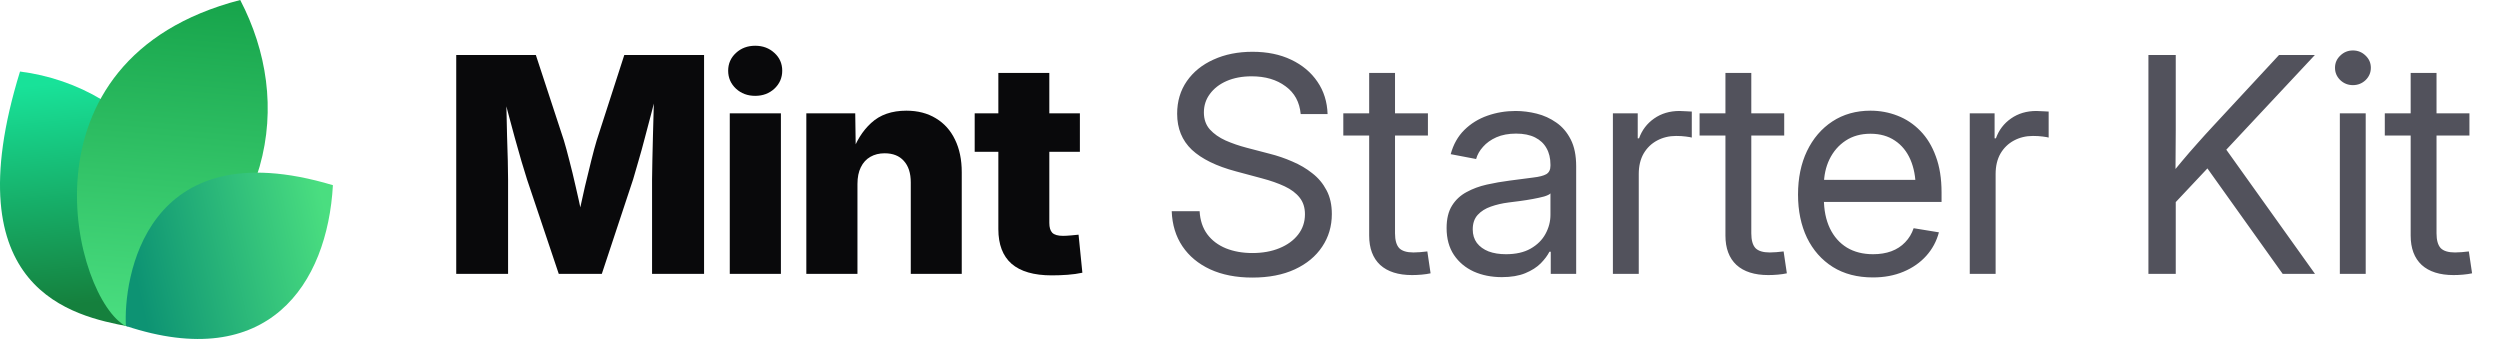
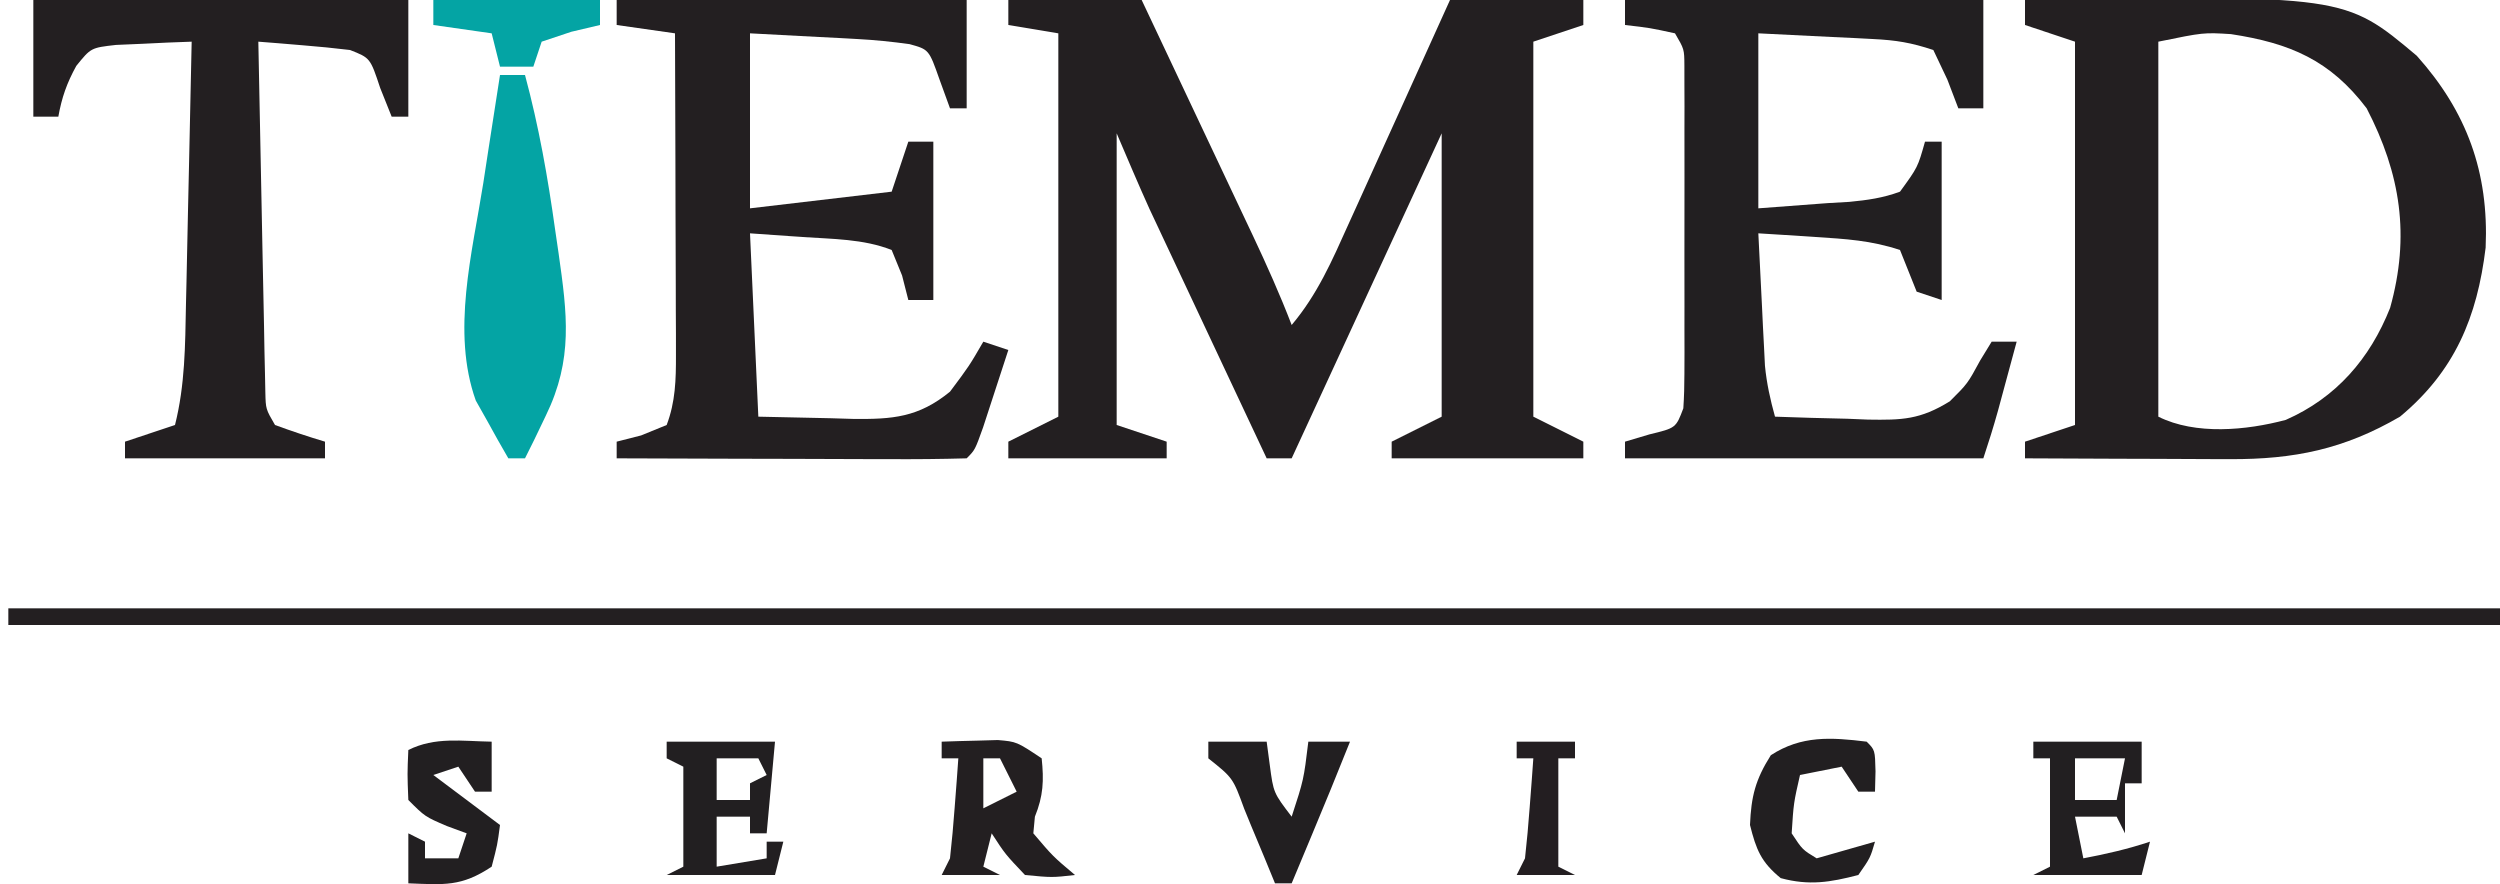
- <svg xmlns="http://www.w3.org/2000/svg" width="177" height="24" viewBox="0 0 177 24" fill="none">
-   <path d="M9.061 23.108C5.268 22.377 -3.391 20.627 1.417 5.064C9.634 6.099 16.973 14.064 9.061 23.108Z" fill="url(#paint0_linear_17557_2020)" />
-   <path d="M8.919 23.094C5.276 21.222 0.784 4.209 17.007 0C20.757 7.193 19.621 16.545 8.919 23.094Z" fill="url(#paint1_linear_17557_2020)" />
-   <path d="M8.914 23.079C8.735 19.882 10.159 9.085 23.57 13.111C23.181 20.123 18.984 26.418 8.914 23.079Z" fill="url(#paint2_linear_17557_2020)" />
-   <path d="M32.301 19.392V3.894H37.938L39.925 9.948C40.036 10.315 40.164 10.787 40.31 11.362C40.462 11.938 40.611 12.552 40.757 13.204C40.91 13.855 41.048 14.483 41.173 15.086C41.305 15.682 41.412 16.192 41.495 16.615H40.695C40.771 16.192 40.871 15.682 40.996 15.086C41.128 14.49 41.267 13.866 41.412 13.214C41.565 12.562 41.714 11.948 41.86 11.373C42.005 10.79 42.133 10.315 42.244 9.948L44.2 3.894H49.848V19.392H46.166V12.704C46.166 12.357 46.173 11.917 46.187 11.383C46.2 10.849 46.214 10.27 46.228 9.646C46.249 9.022 46.266 8.391 46.28 7.753C46.301 7.115 46.311 6.519 46.311 5.964H46.623C46.485 6.561 46.332 7.181 46.166 7.826C45.999 8.471 45.833 9.102 45.666 9.719C45.507 10.336 45.351 10.901 45.198 11.414C45.053 11.928 44.928 12.357 44.824 12.704L42.608 19.392H39.561L37.314 12.704C37.203 12.357 37.072 11.928 36.919 11.414C36.773 10.901 36.614 10.34 36.441 9.729C36.274 9.112 36.104 8.481 35.931 7.836C35.764 7.192 35.608 6.567 35.463 5.964H35.827C35.834 6.512 35.844 7.105 35.858 7.743C35.872 8.374 35.886 9.005 35.9 9.636C35.92 10.26 35.938 10.839 35.952 11.373C35.965 11.907 35.972 12.351 35.972 12.704V19.392H32.301ZM51.668 19.392V8.024H55.288V19.392H51.668ZM53.468 6.786C52.927 6.786 52.473 6.616 52.105 6.276C51.738 5.93 51.554 5.507 51.554 5.007C51.554 4.508 51.738 4.088 52.105 3.749C52.473 3.409 52.927 3.239 53.468 3.239C54.009 3.239 54.463 3.409 54.83 3.749C55.198 4.082 55.382 4.501 55.382 5.007C55.382 5.507 55.198 5.93 54.83 6.276C54.463 6.616 54.009 6.786 53.468 6.786ZM60.708 13.027V19.392H57.088V8.024H60.551L60.593 10.967H60.281C60.593 10.024 61.061 9.268 61.685 8.7C62.309 8.124 63.138 7.836 64.171 7.836C64.975 7.836 65.672 8.017 66.262 8.377C66.851 8.731 67.302 9.234 67.614 9.885C67.933 10.537 68.092 11.307 68.092 12.194V19.392H64.483V12.912C64.483 12.26 64.32 11.754 63.994 11.394C63.675 11.033 63.221 10.853 62.632 10.853C62.25 10.853 61.914 10.936 61.623 11.102C61.332 11.269 61.106 11.515 60.947 11.841C60.787 12.16 60.708 12.555 60.708 13.027ZM76.456 8.024V10.749H69.008V8.024H76.456ZM70.683 5.163H74.292V15.783C74.292 16.102 74.361 16.334 74.5 16.48C74.646 16.625 74.899 16.698 75.259 16.698C75.405 16.698 75.596 16.688 75.831 16.667C76.074 16.646 76.251 16.629 76.362 16.615L76.632 19.309C76.313 19.378 75.963 19.427 75.582 19.455C75.207 19.482 74.836 19.496 74.469 19.496C73.2 19.496 72.25 19.222 71.619 18.674C70.995 18.127 70.683 17.308 70.683 16.22V5.163Z" fill="#09090B" />
-   <path d="M88.667 19.652C87.523 19.652 86.528 19.458 85.682 19.07C84.843 18.681 84.188 18.137 83.716 17.437C83.245 16.736 82.992 15.908 82.957 14.951H84.933C84.968 15.596 85.148 16.14 85.474 16.584C85.8 17.021 86.24 17.354 86.795 17.582C87.35 17.804 87.974 17.915 88.667 17.915C89.388 17.915 90.026 17.801 90.581 17.572C91.143 17.343 91.583 17.024 91.902 16.615C92.228 16.199 92.391 15.717 92.391 15.169C92.391 14.698 92.266 14.306 92.017 13.994C91.767 13.675 91.413 13.408 90.956 13.193C90.498 12.978 89.954 12.787 89.323 12.621L87.502 12.132C86.123 11.765 85.082 11.255 84.382 10.603C83.689 9.944 83.342 9.095 83.342 8.055C83.342 7.174 83.571 6.404 84.028 5.746C84.486 5.087 85.117 4.577 85.921 4.217C86.726 3.849 87.645 3.666 88.678 3.666C89.718 3.666 90.63 3.853 91.413 4.227C92.204 4.602 92.824 5.122 93.275 5.787C93.726 6.446 93.965 7.209 93.993 8.076H92.089C92.013 7.23 91.656 6.574 91.018 6.11C90.387 5.638 89.586 5.403 88.615 5.403C87.95 5.403 87.36 5.513 86.847 5.735C86.341 5.957 85.946 6.262 85.661 6.651C85.377 7.032 85.235 7.469 85.235 7.961C85.235 8.447 85.377 8.849 85.661 9.168C85.946 9.48 86.317 9.74 86.774 9.948C87.232 10.149 87.724 10.319 88.251 10.457L89.884 10.884C90.439 11.023 90.977 11.206 91.496 11.435C92.023 11.657 92.495 11.934 92.911 12.267C93.334 12.593 93.67 12.995 93.92 13.474C94.17 13.945 94.294 14.504 94.294 15.149C94.294 16.015 94.066 16.788 93.608 17.468C93.157 18.148 92.512 18.681 91.673 19.07C90.834 19.458 89.832 19.652 88.667 19.652ZM101.097 8.024V9.594H95.106V8.024H101.097ZM96.937 5.163H98.767V16.521C98.767 17 98.865 17.347 99.059 17.562C99.26 17.77 99.6 17.874 100.078 17.874C100.21 17.874 100.366 17.867 100.546 17.853C100.733 17.832 100.903 17.815 101.056 17.801L101.285 19.351C101.097 19.392 100.886 19.423 100.65 19.444C100.414 19.465 100.189 19.475 99.974 19.475C98.996 19.475 98.244 19.236 97.717 18.758C97.197 18.272 96.937 17.579 96.937 16.677V5.163ZM106.33 19.621C105.595 19.621 104.932 19.489 104.343 19.226C103.754 18.955 103.285 18.564 102.939 18.05C102.592 17.53 102.419 16.896 102.419 16.147C102.419 15.495 102.547 14.965 102.804 14.556C103.06 14.146 103.403 13.828 103.833 13.599C104.263 13.363 104.742 13.186 105.269 13.068C105.796 12.95 106.333 12.857 106.881 12.787C107.574 12.69 108.132 12.617 108.555 12.569C108.978 12.52 109.287 12.441 109.481 12.33C109.675 12.212 109.772 12.014 109.772 11.737V11.654C109.772 11.203 109.679 10.815 109.492 10.489C109.311 10.163 109.041 9.91 108.68 9.729C108.32 9.549 107.872 9.459 107.338 9.459C106.805 9.459 106.34 9.546 105.945 9.719C105.556 9.892 105.241 10.118 104.998 10.395C104.755 10.665 104.593 10.953 104.509 11.258L102.71 10.915C102.897 10.222 103.22 9.65 103.677 9.199C104.135 8.748 104.679 8.412 105.31 8.19C105.941 7.968 106.607 7.857 107.307 7.857C107.8 7.857 108.295 7.92 108.795 8.044C109.301 8.169 109.765 8.381 110.188 8.679C110.611 8.97 110.951 9.369 111.208 9.875C111.464 10.374 111.593 11.005 111.593 11.768V19.392H109.793V17.822H109.7C109.568 18.085 109.363 18.359 109.086 18.643C108.809 18.921 108.444 19.153 107.994 19.34C107.543 19.527 106.988 19.621 106.33 19.621ZM106.621 17.998C107.321 17.998 107.904 17.867 108.368 17.603C108.84 17.333 109.19 16.986 109.419 16.563C109.654 16.133 109.772 15.682 109.772 15.211V13.692C109.703 13.769 109.554 13.841 109.325 13.911C109.096 13.973 108.829 14.032 108.524 14.088C108.226 14.143 107.921 14.192 107.609 14.233C107.304 14.275 107.033 14.309 106.798 14.337C106.354 14.393 105.938 14.49 105.549 14.628C105.168 14.76 104.86 14.954 104.624 15.211C104.388 15.467 104.27 15.811 104.27 16.241C104.27 16.615 104.367 16.934 104.561 17.198C104.762 17.461 105.04 17.662 105.393 17.801C105.747 17.933 106.156 17.998 106.621 17.998ZM114.193 19.392V8.024H115.951V9.792H116.045C116.253 9.209 116.61 8.741 117.116 8.388C117.622 8.034 118.219 7.857 118.905 7.857C119.058 7.857 119.217 7.864 119.384 7.878C119.55 7.885 119.682 7.892 119.779 7.899V9.74C119.716 9.719 119.578 9.695 119.363 9.667C119.155 9.639 118.922 9.625 118.666 9.625C118.174 9.625 117.726 9.733 117.324 9.948C116.922 10.163 116.603 10.471 116.367 10.874C116.138 11.276 116.024 11.758 116.024 12.319V19.392H114.193ZM126.322 8.024V9.594H120.33V8.024H126.322ZM122.161 5.163H123.992V16.521C123.992 17 124.089 17.347 124.283 17.562C124.484 17.77 124.824 17.874 125.302 17.874C125.434 17.874 125.59 17.867 125.77 17.853C125.958 17.832 126.127 17.815 126.28 17.801L126.509 19.351C126.322 19.392 126.11 19.423 125.874 19.444C125.639 19.465 125.413 19.475 125.198 19.475C124.221 19.475 123.468 19.236 122.941 18.758C122.421 18.272 122.161 17.579 122.161 16.677V5.163ZM132.604 19.642C131.502 19.642 130.555 19.396 129.765 18.903C128.974 18.404 128.364 17.714 127.934 16.834C127.511 15.946 127.3 14.927 127.3 13.775C127.3 12.611 127.511 11.584 127.934 10.697C128.364 9.802 128.964 9.102 129.734 8.596C130.51 8.089 131.408 7.836 132.428 7.836C133.1 7.836 133.738 7.954 134.341 8.19C134.952 8.426 135.489 8.783 135.954 9.261C136.425 9.74 136.793 10.343 137.056 11.071C137.327 11.792 137.462 12.645 137.462 13.63V14.296H128.433V12.735H136.463L135.631 13.297C135.631 12.541 135.506 11.876 135.257 11.3C135.007 10.725 134.643 10.277 134.165 9.958C133.686 9.632 133.107 9.469 132.428 9.469C131.748 9.469 131.162 9.632 130.67 9.958C130.177 10.284 129.796 10.725 129.526 11.279C129.262 11.827 129.13 12.441 129.13 13.12V14.046C129.13 14.864 129.273 15.572 129.557 16.168C129.841 16.757 130.243 17.211 130.763 17.53C131.283 17.842 131.901 17.998 132.615 17.998C133.093 17.998 133.523 17.929 133.905 17.79C134.293 17.645 134.619 17.433 134.882 17.156C135.153 16.879 135.354 16.546 135.486 16.157L137.275 16.449C137.108 17.08 136.81 17.634 136.38 18.113C135.95 18.591 135.413 18.966 134.768 19.236C134.123 19.507 133.402 19.642 132.604 19.642ZM139.459 19.392V8.024H141.217V9.792H141.311C141.519 9.209 141.876 8.741 142.382 8.388C142.888 8.034 143.485 7.857 144.171 7.857C144.324 7.857 144.483 7.864 144.649 7.878C144.816 7.885 144.948 7.892 145.045 7.899V9.74C144.982 9.719 144.844 9.695 144.629 9.667C144.421 9.639 144.188 9.625 143.932 9.625C143.439 9.625 142.992 9.733 142.59 9.948C142.188 10.163 141.869 10.471 141.633 10.874C141.404 11.276 141.29 11.758 141.29 12.319V19.392H139.459ZM153.429 14.961V12.715C153.783 12.257 154.136 11.82 154.49 11.404C154.844 10.981 155.204 10.565 155.572 10.156C155.939 9.74 156.314 9.327 156.695 8.918L161.355 3.894H163.893L157.277 10.967H157.184L153.429 14.961ZM152.108 19.392V3.894H154.043V9.241L154.022 12.559L154.043 13.505V19.392H152.108ZM161.615 19.392L155.967 11.477L157.173 9.969L163.903 19.392H161.615ZM165.661 19.392V8.024H167.492V19.392H165.661ZM166.587 6.027C166.24 6.027 165.942 5.909 165.692 5.673C165.443 5.43 165.318 5.139 165.318 4.799C165.318 4.459 165.443 4.172 165.692 3.936C165.942 3.693 166.24 3.572 166.587 3.572C166.934 3.572 167.232 3.693 167.482 3.936C167.731 4.172 167.856 4.459 167.856 4.799C167.856 5.139 167.731 5.43 167.482 5.673C167.232 5.909 166.934 6.027 166.587 6.027ZM174.836 8.024V9.594H168.844V8.024H174.836ZM170.675 5.163H172.506V16.521C172.506 17 172.603 17.347 172.797 17.562C172.998 17.77 173.338 17.874 173.816 17.874C173.948 17.874 174.104 17.867 174.284 17.853C174.472 17.832 174.641 17.815 174.794 17.801L175.023 19.351C174.836 19.392 174.624 19.423 174.388 19.444C174.153 19.465 173.927 19.475 173.712 19.475C172.735 19.475 171.982 19.236 171.455 18.758C170.935 18.272 170.675 17.579 170.675 16.677V5.163Z" fill="#52525C" />
-   <defs>
-     <linearGradient id="paint0_linear_17557_2020" x1="3.776" y1="5.916" x2="5.232" y2="21.559" gradientUnits="userSpaceOnUse">
-       <stop stop-color="#18E299" />
-       <stop offset="1" stop-color="#15803D" />
-     </linearGradient>
-     <linearGradient id="paint1_linear_17557_2020" x1="12.171" y1="-0.718" x2="10.19" y2="22.983" gradientUnits="userSpaceOnUse">
-       <stop stop-color="#16A34A" />
-       <stop offset="1" stop-color="#4ADE80" />
-     </linearGradient>
-     <linearGradient id="paint2_linear_17557_2020" x1="23.133" y1="15.353" x2="9.338" y2="18.52" gradientUnits="userSpaceOnUse">
-       <stop stop-color="#4ADE80" />
-       <stop offset="1" stop-color="#0D9373" />
-     </linearGradient>
-   </defs>
+ <svg xmlns="http://www.w3.org/2000/svg" version="1.1" width="300" height="106">
+   <path d="M0 0 C5.28 0 10.56 0 16 0 C18.244 4.75 20.486 9.5 22.726 14.252 C23.488 15.867 24.25 17.482 25.013 19.096 C26.112 21.422 27.208 23.748 28.305 26.074 C28.644 26.792 28.984 27.51 29.334 28.25 C31.003 31.795 32.595 35.339 34 39 C37.082 35.347 38.853 31.274 40.793 26.953 C41.144 26.182 41.495 25.411 41.856 24.616 C42.971 22.163 44.079 19.706 45.188 17.25 C45.944 15.582 46.701 13.914 47.459 12.246 C49.311 8.166 51.157 4.084 53 0 C58.28 0 63.56 0 69 0 C69 0.99 69 1.98 69 3 C67.02 3.66 65.04 4.32 63 5 C63 19.85 63 34.7 63 50 C64.98 50.99 66.96 51.98 69 53 C69 53.66 69 54.32 69 55 C61.41 55 53.82 55 46 55 C46 54.34 46 53.68 46 53 C47.98 52.01 49.96 51.02 52 50 C52 38.78 52 27.56 52 16 C46.06 28.87 40.12 41.74 34 55 C33.01 55 32.02 55 31 55 C28.917 50.572 26.836 46.142 24.756 41.713 C24.049 40.208 23.342 38.704 22.635 37.2 C21.614 35.028 20.594 32.856 19.574 30.684 C19.262 30.02 18.949 29.356 18.627 28.672 C18.327 28.032 18.027 27.392 17.718 26.732 C17.458 26.179 17.198 25.626 16.93 25.057 C15.574 22.058 14.296 19.025 13 16 C13 27.55 13 39.1 13 51 C14.98 51.66 16.96 52.32 19 53 C19 53.66 19 54.32 19 55 C12.73 55 6.46 55 0 55 C0 54.34 0 53.68 0 53 C1.98 52.01 3.96 51.02 6 50 C6 34.82 6 19.64 6 4 C3.03 3.505 3.03 3.505 0 3 C0 2.01 0 1.02 0 0 Z " fill="#231F21" transform="translate(121,0)" />
+   <path d="M0 0 C38.355 -0.587 38.355 -0.587 47.012 6.691 C53.011 13.39 55.676 20.678 55.277 29.715 C54.264 38.067 51.572 44.538 45 50 C38.294 53.901 32.323 55.128 24.609 55.098 C23.905 55.096 23.2 55.095 22.474 55.093 C20.233 55.088 17.991 55.075 15.75 55.062 C14.227 55.057 12.703 55.053 11.18 55.049 C7.453 55.038 3.727 55.021 0 55 C0 54.34 0 53.68 0 53 C1.98 52.34 3.96 51.68 6 51 C6 35.82 6 20.64 6 5 C4.02 4.34 2.04 3.68 0 3 C0 2.01 0 1.02 0 0 Z M16 5 C16 19.85 16 34.7 16 50 C20.464 52.232 26.574 51.649 31.293 50.387 C37.324 47.739 41.395 43.051 43.812 36.949 C46.229 28.308 45.081 20.872 41 13 C36.609 7.204 31.775 5.171 24.711 4.094 C21.433 3.891 21.433 3.891 16 5 Z " fill="#231F21" transform="translate(243,0)" />
+   <path d="M0 0 C14.19 0 28.38 0 43 0 C43 4.29 43 8.58 43 13 C42.01 13 41.02 13 40 13 C39.567 11.866 39.134 10.731 38.688 9.562 C38.131 8.387 37.574 7.211 37 6 C34.341 5.114 32.519 4.82 29.77 4.684 C29.046 4.645 28.323 4.607 27.577 4.568 C26.665 4.525 25.753 4.482 24.812 4.438 C21.904 4.293 18.996 4.149 16 4 C16 10.93 16 17.86 16 25 C18.743 24.794 21.486 24.587 24.312 24.375 C25.173 24.325 26.033 24.275 26.919 24.224 C29.09 24.014 30.951 23.76 33 23 C35.133 20.074 35.133 20.074 36 17 C36.66 17 37.32 17 38 17 C38 23.27 38 29.54 38 36 C37.01 35.67 36.02 35.34 35 35 C34.333 33.333 33.667 31.667 33 30 C29.533 28.844 26.459 28.672 22.812 28.438 C21.54 28.354 20.268 28.27 18.957 28.184 C17.981 28.123 17.005 28.062 16 28 C16.141 30.917 16.288 33.833 16.438 36.75 C16.477 37.575 16.516 38.4 16.557 39.25 C16.599 40.049 16.64 40.848 16.684 41.672 C16.72 42.405 16.757 43.138 16.795 43.894 C17.001 46.012 17.431 47.952 18 50 C20.897 50.108 23.79 50.187 26.688 50.25 C27.504 50.284 28.321 50.317 29.162 50.352 C33.259 50.418 35.419 50.359 38.98 48.156 C41.113 46.035 41.113 46.035 42.625 43.25 C43.079 42.508 43.532 41.765 44 41 C44.99 41 45.98 41 47 41 C46.522 42.771 46.042 44.542 45.562 46.312 C45.296 47.299 45.029 48.285 44.754 49.301 C44.219 51.215 43.629 53.114 43 55 C28.81 55 14.62 55 0 55 C0 54.34 0 53.68 0 53 C0.969 52.711 1.939 52.422 2.938 52.125 C6.107 51.358 6.107 51.358 7 49 C7.094 47.622 7.128 46.239 7.129 44.857 C7.134 43.576 7.134 43.576 7.139 42.269 C7.137 41.345 7.135 40.421 7.133 39.469 C7.134 38.522 7.135 37.575 7.136 36.599 C7.136 34.595 7.135 32.591 7.13 30.587 C7.125 27.513 7.13 24.438 7.137 21.363 C7.136 19.419 7.135 17.475 7.133 15.531 C7.135 14.607 7.137 13.683 7.139 12.731 C7.136 11.877 7.133 11.023 7.129 10.143 C7.129 9.389 7.128 8.636 7.127 7.859 C7.114 5.906 7.114 5.906 6 4 C2.971 3.342 2.971 3.342 0 3 C0 2.01 0 1.02 0 0 Z " fill="#221F21" transform="translate(195,0)" />
+   <path d="M0 0 C13.86 0 27.72 0 42 0 C42 4.29 42 8.58 42 13 C41.34 13 40.68 13 40 13 C39.587 11.866 39.175 10.731 38.75 9.562 C37.473 5.938 37.473 5.938 35.147 5.297 C33.055 5.008 31.001 4.795 28.891 4.684 C28.21 4.645 27.53 4.607 26.829 4.568 C25.978 4.525 25.127 4.482 24.25 4.438 C21.527 4.293 18.805 4.149 16 4 C16 10.93 16 17.86 16 25 C24.415 24.01 24.415 24.01 33 23 C33.66 21.02 34.32 19.04 35 17 C35.99 17 36.98 17 38 17 C38 23.27 38 29.54 38 36 C37.01 36 36.02 36 35 36 C34.752 35.031 34.505 34.061 34.25 33.062 C33.837 32.052 33.425 31.041 33 30 C29.611 28.657 25.854 28.69 22.25 28.438 C20.188 28.293 18.125 28.149 16 28 C16.33 35.26 16.66 42.52 17 50 C19.867 50.062 22.734 50.124 25.688 50.188 C26.582 50.215 27.476 50.242 28.397 50.27 C33.094 50.319 36.216 50.096 40 47 C42.296 43.933 42.296 43.933 44 41 C44.99 41.33 45.98 41.66 47 42 C46.358 43.98 45.711 45.959 45.062 47.938 C44.703 49.04 44.343 50.142 43.973 51.277 C43 54 43 54 42 55 C38.897 55.089 35.817 55.115 32.715 55.098 C31.784 55.096 30.853 55.095 29.894 55.093 C26.909 55.088 23.923 55.075 20.938 55.062 C18.919 55.057 16.9 55.053 14.881 55.049 C9.921 55.038 4.96 55.021 0 55 C0 54.34 0 53.68 0 53 C0.969 52.752 1.939 52.505 2.938 52.25 C3.948 51.837 4.959 51.425 6 51 C7.057 48.214 7.122 45.555 7.114 42.599 C7.113 41.738 7.113 40.877 7.113 39.991 C7.108 39.071 7.103 38.151 7.098 37.203 C7.096 36.254 7.095 35.306 7.093 34.328 C7.088 31.302 7.075 28.276 7.062 25.25 C7.057 23.197 7.053 21.143 7.049 19.09 C7.038 14.06 7.021 9.03 7 4 C4.69 3.67 2.38 3.34 0 3 C0 2.01 0 1.02 0 0 Z " fill="#231F21" transform="translate(74,0)" />
+   <path d="M0 0 C14.85 0 29.7 0 45 0 C45 4.62 45 9.24 45 14 C44.34 14 43.68 14 43 14 C42.546 12.866 42.093 11.731 41.625 10.562 C40.429 6.953 40.429 6.953 38 6 C36.129 5.772 34.253 5.59 32.375 5.438 C30.871 5.312 30.871 5.312 29.336 5.184 C28.565 5.123 27.794 5.062 27 5 C27.117 11.23 27.242 17.459 27.372 23.689 C27.416 25.809 27.457 27.93 27.497 30.05 C27.555 33.094 27.619 36.137 27.684 39.18 C27.7 40.132 27.717 41.084 27.734 42.065 C27.754 42.946 27.774 43.826 27.795 44.734 C27.818 45.9 27.818 45.9 27.842 47.089 C27.888 49.086 27.888 49.086 29 51 C30.979 51.727 32.98 52.398 35 53 C35 53.66 35 54.32 35 55 C27.08 55 19.16 55 11 55 C11 54.34 11 53.68 11 53 C12.98 52.34 14.96 51.68 17 51 C18.207 46.202 18.222 41.46 18.316 36.543 C18.337 35.64 18.358 34.737 18.379 33.807 C18.445 30.934 18.504 28.061 18.562 25.188 C18.606 23.235 18.649 21.283 18.693 19.33 C18.8 14.553 18.902 9.777 19 5 C17.062 5.06 15.124 5.149 13.188 5.25 C11.569 5.32 11.569 5.32 9.918 5.391 C6.913 5.733 6.913 5.733 5.156 7.906 C4.023 9.958 3.411 11.7 3 14 C2.01 14 1.02 14 0 14 C0 9.38 0 4.76 0 0 Z " fill="#231F21" transform="translate(4,0)" />
+   <path d="M0 0 C98.67 0 197.34 0 299 0 C299 0.66 299 1.32 299 2 C200.33 2 101.66 2 0 2 C0 1.34 0 0.68 0 0 Z " fill="#231F21" transform="translate(1,73)" />
+   <path d="M0 0 C0.99 0 1.98 0 3 0 C4.662 6.171 5.744 12.298 6.625 18.625 C6.759 19.54 6.893 20.455 7.031 21.398 C8.057 28.645 8.804 34.102 5.5 40.875 C5.036 41.842 4.572 42.809 4.094 43.805 C3.733 44.529 3.372 45.254 3 46 C2.34 46 1.68 46 1 46 C0.143 44.534 -0.684 43.051 -1.5 41.562 C-1.964 40.739 -2.428 39.915 -2.906 39.066 C-5.856 30.798 -3.325 21.358 -2 12.938 C-1.809 11.69 -1.618 10.443 -1.422 9.158 C-0.954 6.104 -0.48 3.052 0 0 Z " fill="#04A4A4" transform="translate(60,9)" />
+   <path d="M0 0 C1.437 -0.054 2.875 -0.093 4.312 -0.125 C5.113 -0.148 5.914 -0.171 6.738 -0.195 C9 0 9 0 12 2 C12.281 4.667 12.2 6.507 11.188 9 C11.126 9.66 11.064 10.32 11 11 C13.354 13.771 13.354 13.771 16 16 C13.25 16.312 13.25 16.312 10 16 C7.625 13.5 7.625 13.5 6 11 C5.67 12.32 5.34 13.64 5 15 C5.66 15.33 6.32 15.66 7 16 C4.69 16 2.38 16 0 16 C0.33 15.34 0.66 14.68 1 14 C1.229 11.963 1.41 9.92 1.562 7.875 C1.646 6.779 1.73 5.684 1.816 4.555 C1.877 3.712 1.938 2.869 2 2 C1.34 2 0.68 2 0 2 C0 1.34 0 0.68 0 0 Z M5 2 C5 3.98 5 5.96 5 8 C6.32 7.34 7.64 6.68 9 6 C8.34 4.68 7.68 3.36 7 2 C6.34 2 5.68 2 5 2 Z " fill="#231F21" transform="translate(113,89)" />
+   <path d="M0 0 C4.29 0 8.58 0 13 0 C12.67 3.63 12.34 7.26 12 11 C11.34 11 10.68 11 10 11 C10 10.34 10 9.68 10 9 C8.68 9 7.36 9 6 9 C6 10.98 6 12.96 6 15 C7.98 14.67 9.96 14.34 12 14 C12 13.34 12 12.68 12 12 C12.66 12 13.32 12 14 12 C13.67 13.32 13.34 14.64 13 16 C8.71 16 4.42 16 0 16 C0.66 15.67 1.32 15.34 2 15 C2 11.04 2 7.08 2 3 C1.34 2.67 0.68 2.34 0 2 C0 1.34 0 0.68 0 0 Z M6 2 C6 3.65 6 5.3 6 7 C7.32 7 8.64 7 10 7 C10 6.34 10 5.68 10 5 C10.66 4.67 11.32 4.34 12 4 C11.67 3.34 11.34 2.68 11 2 C9.35 2 7.7 2 6 2 Z " fill="#221F21" transform="translate(80,89)" />
+   <path d="M0 0 C0 1.98 0 3.96 0 6 C-0.66 6 -1.32 6 -2 6 C-2.66 5.01 -3.32 4.02 -4 3 C-4.99 3.33 -5.98 3.66 -7 4 C-4.36 5.98 -1.72 7.96 1 10 C0.688 12.375 0.688 12.375 0 15 C-3.644 17.429 -5.712 17.162 -10 17 C-10 15.02 -10 13.04 -10 11 C-9.01 11.495 -9.01 11.495 -8 12 C-8 12.66 -8 13.32 -8 14 C-6.68 14 -5.36 14 -4 14 C-3.67 13.01 -3.34 12.02 -3 11 C-4.176 10.567 -4.176 10.567 -5.375 10.125 C-8 9 -8 9 -10 7 C-10.125 3.875 -10.125 3.875 -10 1 C-6.785 -0.607 -3.564 -0.057 0 0 Z " fill="#221F21" transform="translate(59,89)" />
+   <path d="M0 0 C4.29 0 8.58 0 13 0 C13 1.65 13 3.3 13 5 C12.34 5 11.68 5 11 5 C11 6.98 11 8.96 11 11 C10.67 10.34 10.34 9.68 10 9 C8.35 9 6.7 9 5 9 C5.33 10.65 5.66 12.3 6 14 C8.763 13.477 11.326 12.891 14 12 C13.67 13.32 13.34 14.64 13 16 C8.71 16 4.42 16 0 16 C0.66 15.67 1.32 15.34 2 15 C2 10.71 2 6.42 2 2 C1.34 2 0.68 2 0 2 C0 1.34 0 0.68 0 0 Z M5 2 C5 3.65 5 5.3 5 7 C6.65 7 8.3 7 10 7 C10.33 5.35 10.66 3.7 11 2 C9.02 2 7.04 2 5 2 Z " fill="#221F21" transform="translate(244,89)" />
+   <path d="M0 0 C1 1 1 1 1.062 3.562 C1.042 4.367 1.021 5.171 1 6 C0.34 6 -0.32 6 -1 6 C-1.66 5.01 -2.32 4.02 -3 3 C-4.65 3.33 -6.3 3.66 -8 4 C-8.765 7.355 -8.765 7.355 -9 11 C-7.707 12.964 -7.707 12.964 -6 14 C-3.69 13.34 -1.38 12.68 1 12 C0.438 13.938 0.438 13.938 -1 16 C-4.394 16.88 -6.902 17.297 -10.312 16.375 C-12.671 14.453 -13.264 12.945 -14 10 C-13.859 6.549 -13.344 4.545 -11.5 1.625 C-7.833 -0.759 -4.269 -0.528 0 0 Z " fill="#221F21" transform="translate(224,89)" />
+   <path d="M0 0 C2.31 0 4.62 0 7 0 C7.124 0.928 7.247 1.856 7.375 2.812 C7.815 6.139 7.815 6.139 10 9 C11.445 4.574 11.445 4.574 12 0 C13.65 0 15.3 0 17 0 C15.496 3.787 13.945 7.552 12.375 11.312 C11.929 12.381 11.483 13.45 11.023 14.551 C10.517 15.763 10.517 15.763 10 17 C9.34 17 8.68 17 8 17 C7.59 16.001 7.18 15.002 6.758 13.973 C6.214 12.669 5.67 11.366 5.125 10.062 C4.856 9.403 4.586 8.744 4.309 8.064 C2.953 4.354 2.953 4.354 0 2 C0 1.34 0 0.68 0 0 Z " fill="#221F21" transform="translate(145,89)" />
+   <path d="M0 0 C6.6 0 13.2 0 20 0 C20 0.99 20 1.98 20 3 C18.866 3.268 17.731 3.536 16.562 3.812 C14.799 4.4 14.799 4.4 13 5 C12.67 5.99 12.34 6.98 12 8 C10.68 8 9.36 8 8 8 C7.67 6.68 7.34 5.36 7 4 C4.69 3.67 2.38 3.34 0 3 C0 2.01 0 1.02 0 0 Z " fill="#04A4A4" transform="translate(52,0)" />
+   <path d="M0 0 C2.31 0 4.62 0 7 0 C7 0.66 7 1.32 7 2 C6.34 2 5.68 2 5 2 C5 6.29 5 10.58 5 15 C5.66 15.33 6.32 15.66 7 16 C4.69 16 2.38 16 0 16 C0.33 15.34 0.66 14.68 1 14 C1.229 11.963 1.41 9.92 1.562 7.875 C1.646 6.779 1.73 5.684 1.816 4.555 C1.877 3.712 1.938 2.869 2 2 C1.34 2 0.68 2 0 2 C0 1.34 0 0.68 0 0 Z " fill="#231E21" transform="translate(182,89)" />
</svg>
